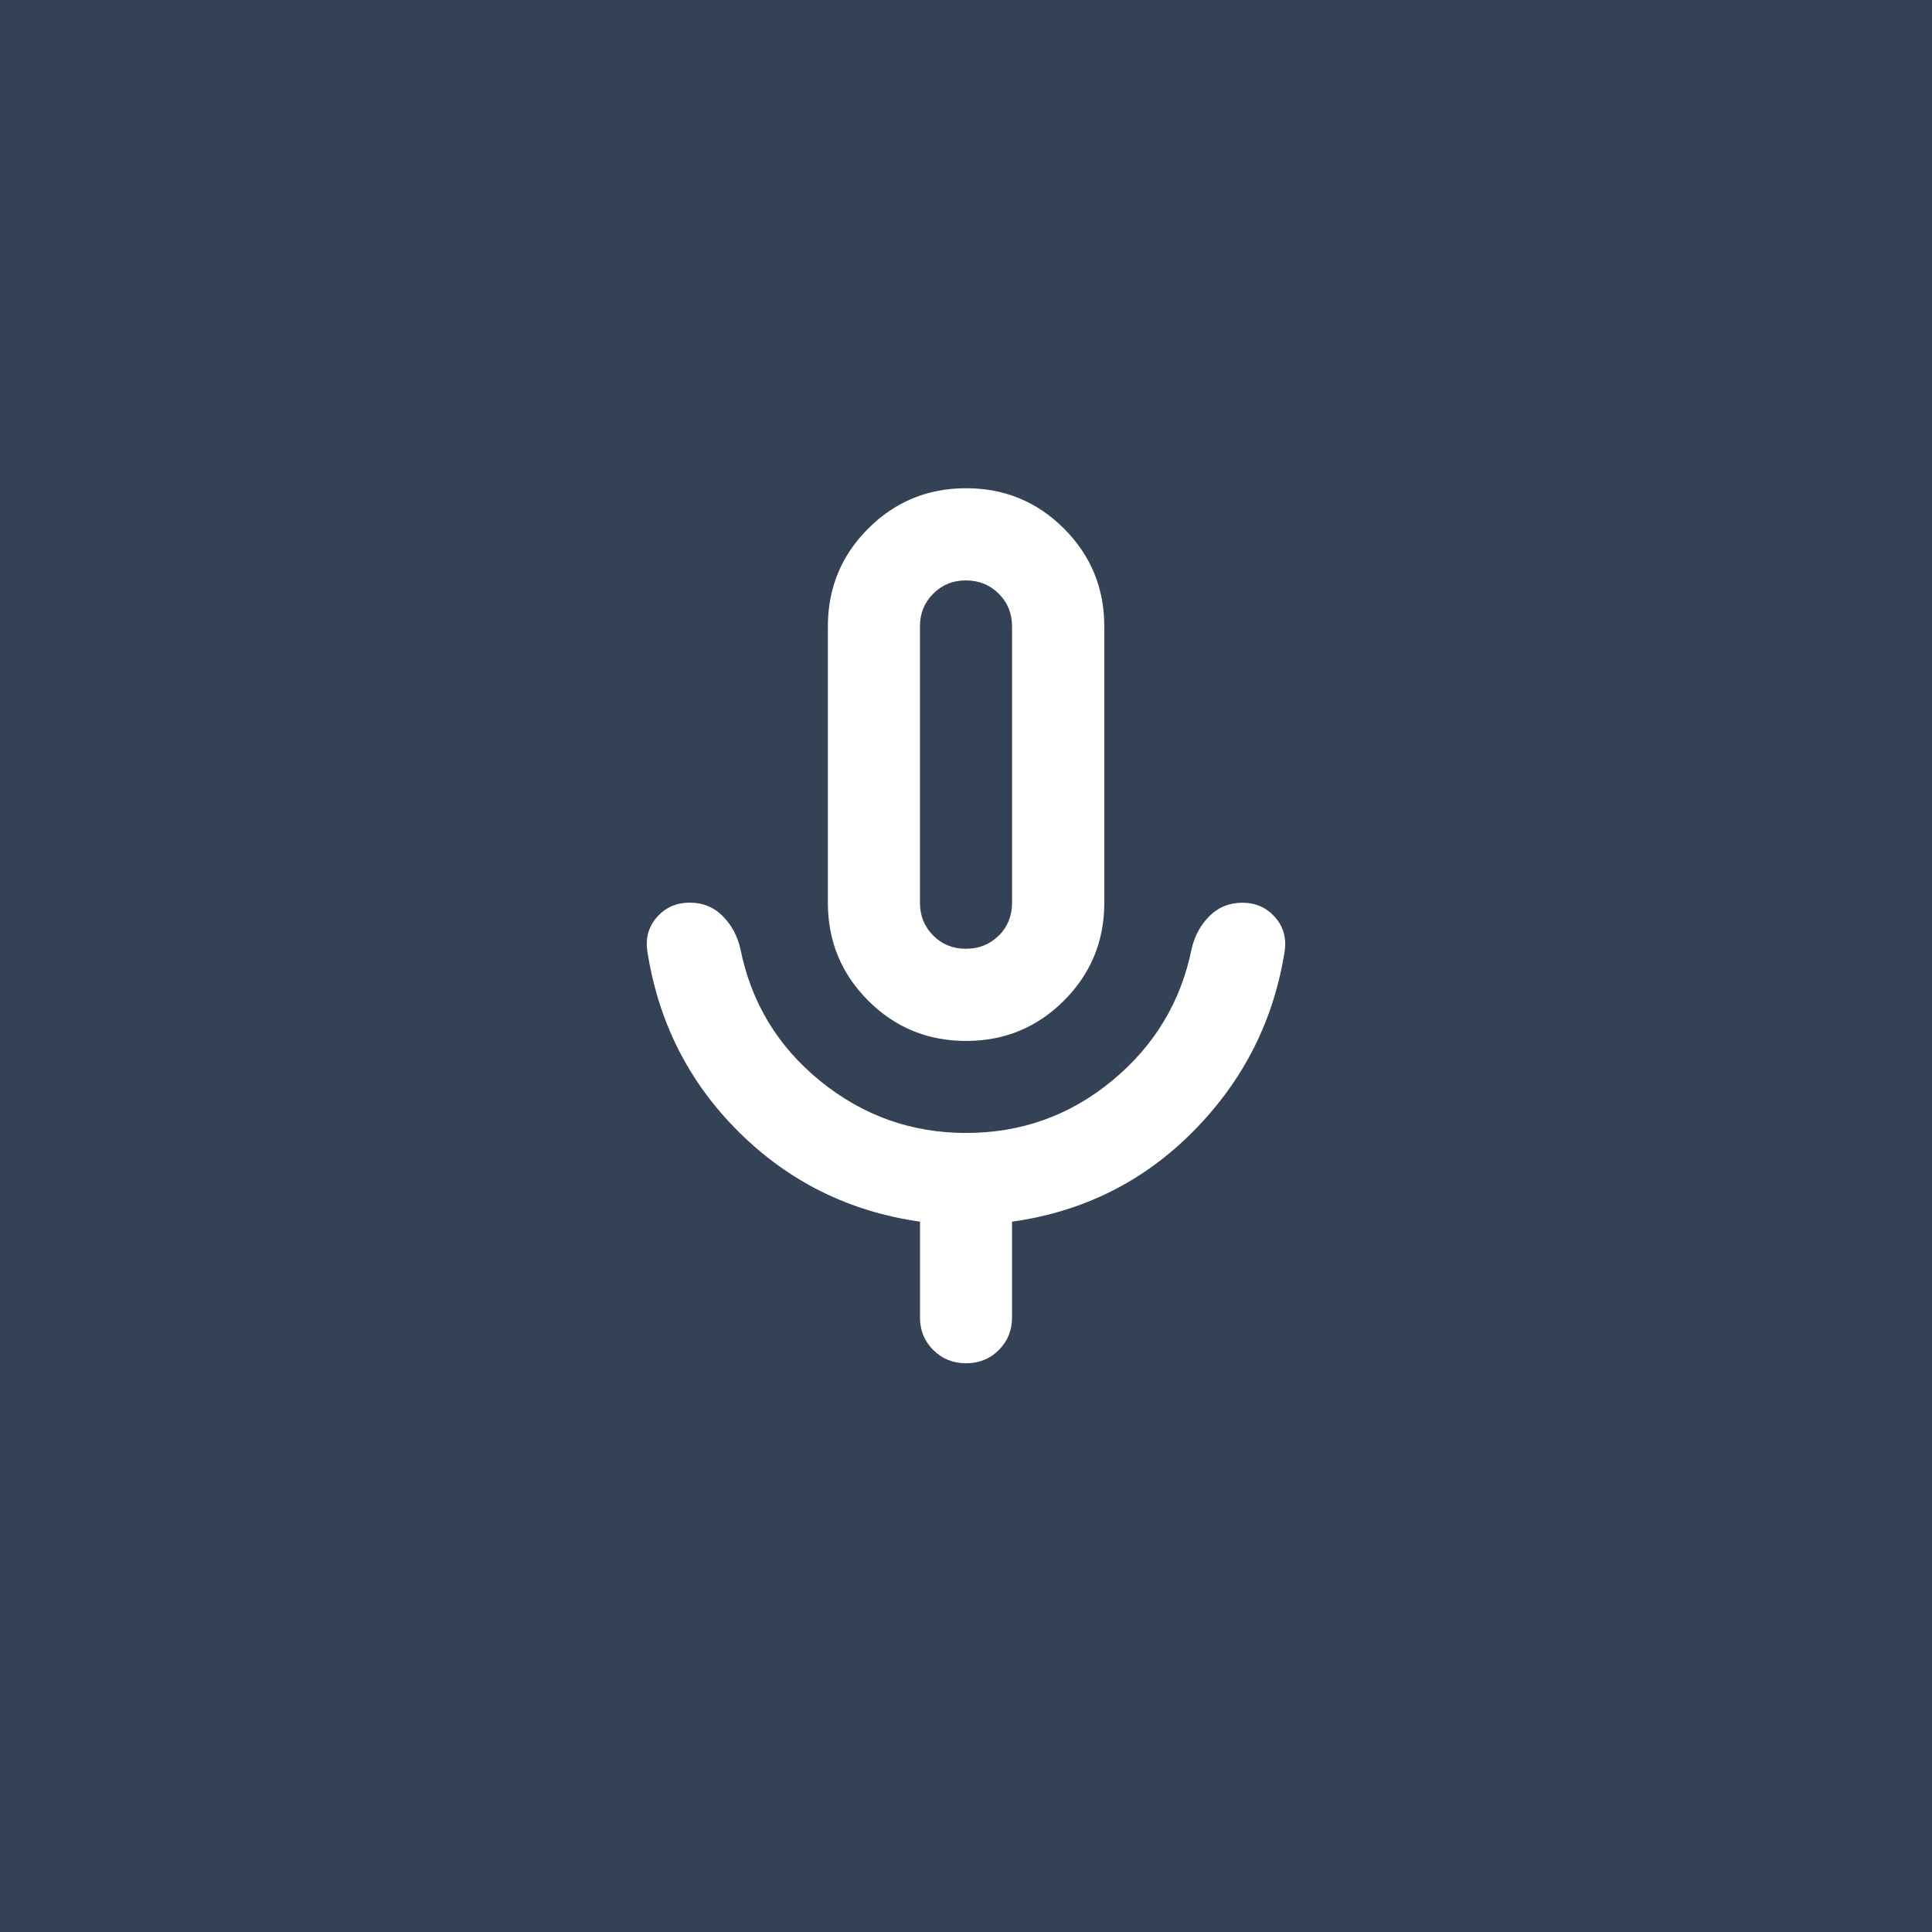
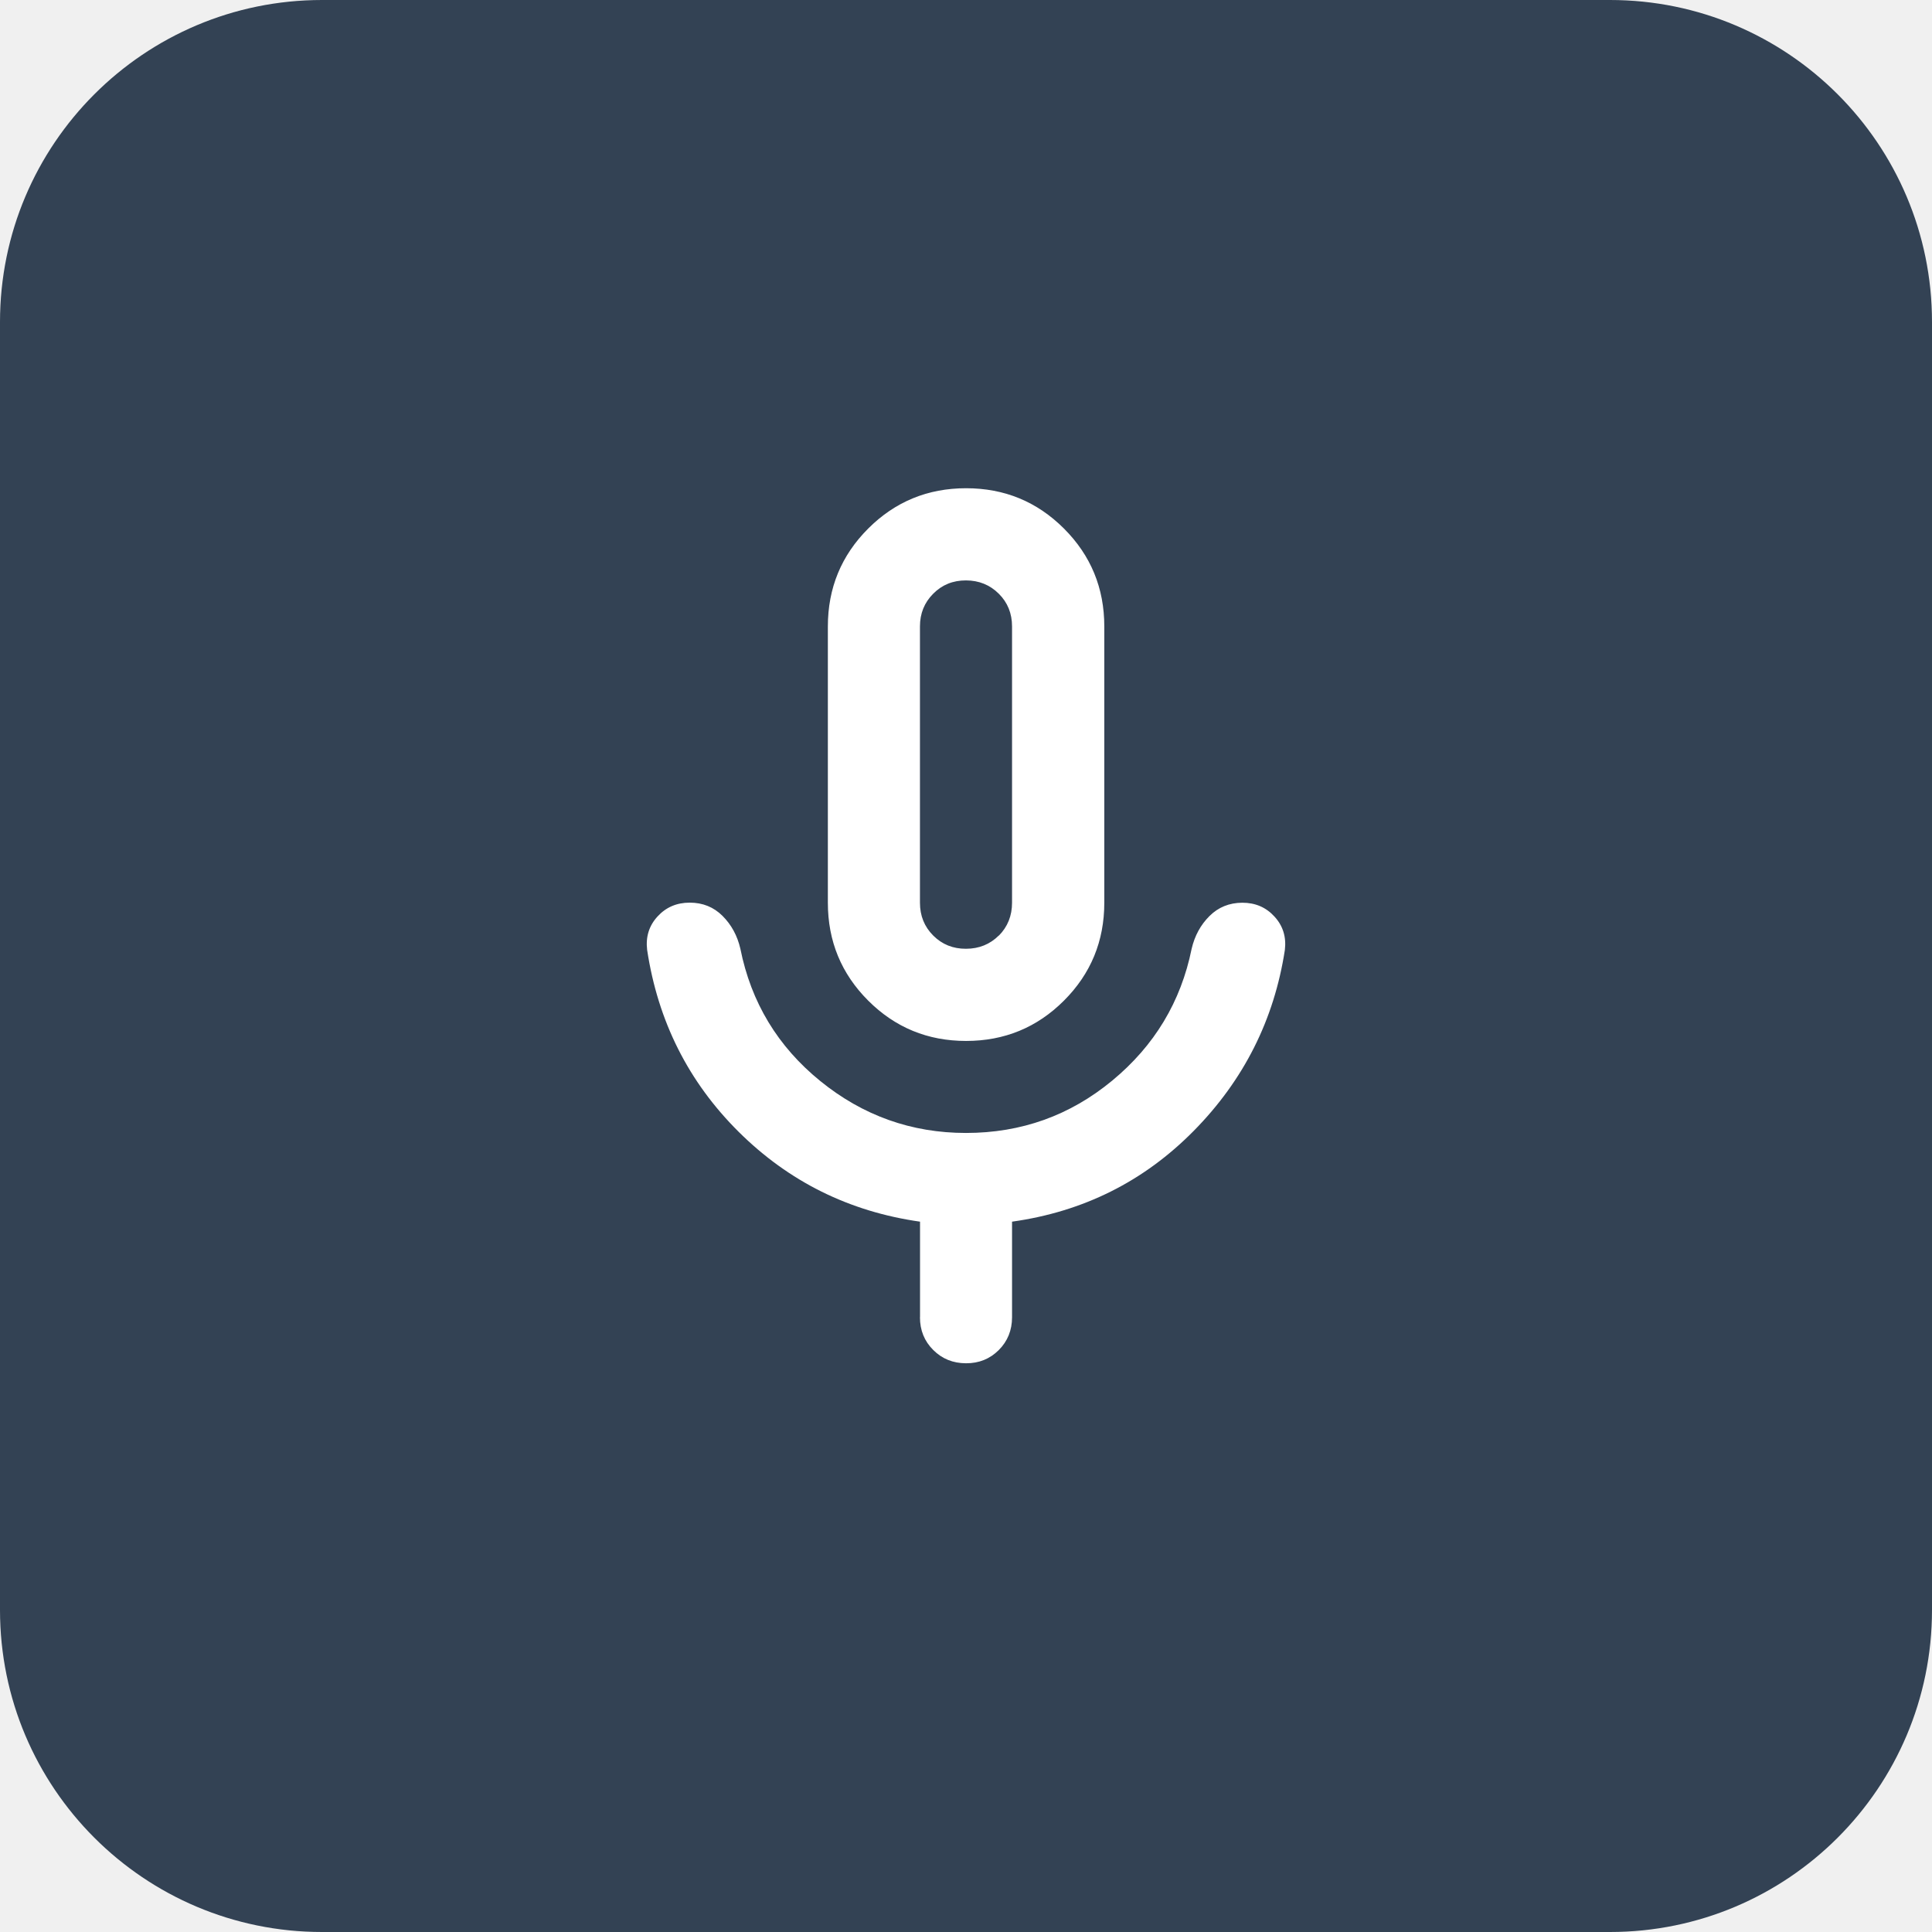
<svg xmlns="http://www.w3.org/2000/svg" width="24" height="24" viewBox="0 0 24 24" version="1.1" id="svg1">
-   <defs id="defs1" />
-   <g id="layer1" style="display:inline;fill:#ffffff;fill-opacity:1">
-     <rect style="fill:#ffffff;fill-opacity:1;stroke-width:279;stroke-opacity:0.609" id="rect1" width="24" height="24" x="0" y="-0" />
-     <path style="fill:#334254;fill-opacity:1;stroke-width:0.668;stroke-opacity:0.609" d="M 0,11.999 V -0.022 H 12.021 24.042 V 11.999 24.02 H 12.021 0 Z" id="path2" />
-   </g>
-   <path fill="currentColor" d="m 10.785,12.43 q -0.501,-0.501 -0.501,-1.216 V 7.782 q 0,-0.715 0.501,-1.216 0.501,-0.501 1.216,-0.501 0.715,0 1.216,0.501 0.501,0.501 0.501,1.216 v 3.432 q 0,0.715 -0.501,1.216 -0.501,0.501 -1.216,0.501 -0.715,0 -1.216,-0.501 m 0.644,3.933 v -1.187 Q 10.112,14.989 9.176,14.06 8.24,13.13 8.039,11.8 q -0.029,-0.243 0.129,-0.415 0.157,-0.172 0.4,-0.172 0.243,0 0.408,0.165 0.165,0.165 0.221,0.407 0.2,1.001 0.994,1.645 0.794,0.644 1.809,0.644 1.03,0 1.816,-0.65 0.787,-0.65 0.987,-1.638 0.057,-0.243 0.222,-0.407 0.165,-0.164 0.407,-0.165 0.243,-5.72e-4 0.4,0.172 0.158,0.172 0.129,0.415 -0.2,1.301 -1.13,2.245 -0.93,0.944 -2.259,1.13 v 1.187 q 0,0.243 -0.165,0.408 -0.165,0.165 -0.407,0.164 -0.243,-5.72e-4 -0.407,-0.165 -0.165,-0.164 -0.165,-0.407 m 0.98,-4.74 Q 12.572,11.457 12.572,11.214 V 7.782 q 0,-0.243 -0.165,-0.407 -0.165,-0.164 -0.407,-0.165 -0.243,-5.72e-4 -0.407,0.165 -0.165,0.165 -0.165,0.407 v 3.432 q 0,0.243 0.165,0.408 0.165,0.165 0.407,0.164 0.243,-5.72e-4 0.408,-0.165" id="path1" style="display:inline;fill:#ffffff;fill-opacity:1;stroke-width:0.572" />
+   <rect width="24" height="24" x="0" y="0" rx="4" ry="4" fill="#334254" />
+   <path fill="#ffffff" d="m 10.785,12.43 q -0.501,-0.501 -0.501,-1.216 V 7.782 q 0,-0.715 0.501,-1.216 0.501,-0.501 1.216,-0.501 0.715,0 1.216,0.501 0.501,0.501 0.501,1.216 v 3.432 q 0,0.715 -0.501,1.216 -0.501,0.501 -1.216,0.501 -0.715,0 -1.216,-0.501 m 0.644,3.933 v -1.187 Q 10.112,14.989 9.176,14.06 8.24,13.13 8.039,11.8 q -0.029,-0.243 0.129,-0.415 0.157,-0.172 0.4,-0.172 0.243,0 0.408,0.165 0.165,0.165 0.221,0.407 0.2,1.001 0.994,1.645 0.794,0.644 1.809,0.644 1.03,0 1.816,-0.65 0.787,-0.65 0.987,-1.638 0.057,-0.243 0.222,-0.407 0.165,-0.164 0.407,-0.165 0.243,-5.72e-4 0.4,0.172 0.158,0.172 0.129,0.415 -0.2,1.301 -1.13,2.245 -0.93,0.944 -2.259,1.13 v 1.187 q 0,0.243 -0.165,0.408 -0.165,0.165 -0.407,0.164 -0.243,-5.72e-4 -0.407,-0.165 -0.165,-0.164 -0.165,-0.407 m 0.98,-4.74 Q 12.572,11.457 12.572,11.214 V 7.782 q 0,-0.243 -0.165,-0.407 -0.165,-0.164 -0.407,-0.165 -0.243,-5.72e-4 -0.407,0.165 -0.165,0.165 -0.165,0.407 v 3.432 q 0,0.243 0.165,0.408 0.165,0.165 0.407,0.164 0.243,-5.72e-4 0.408,-0.165" id="path1" />
</svg>
